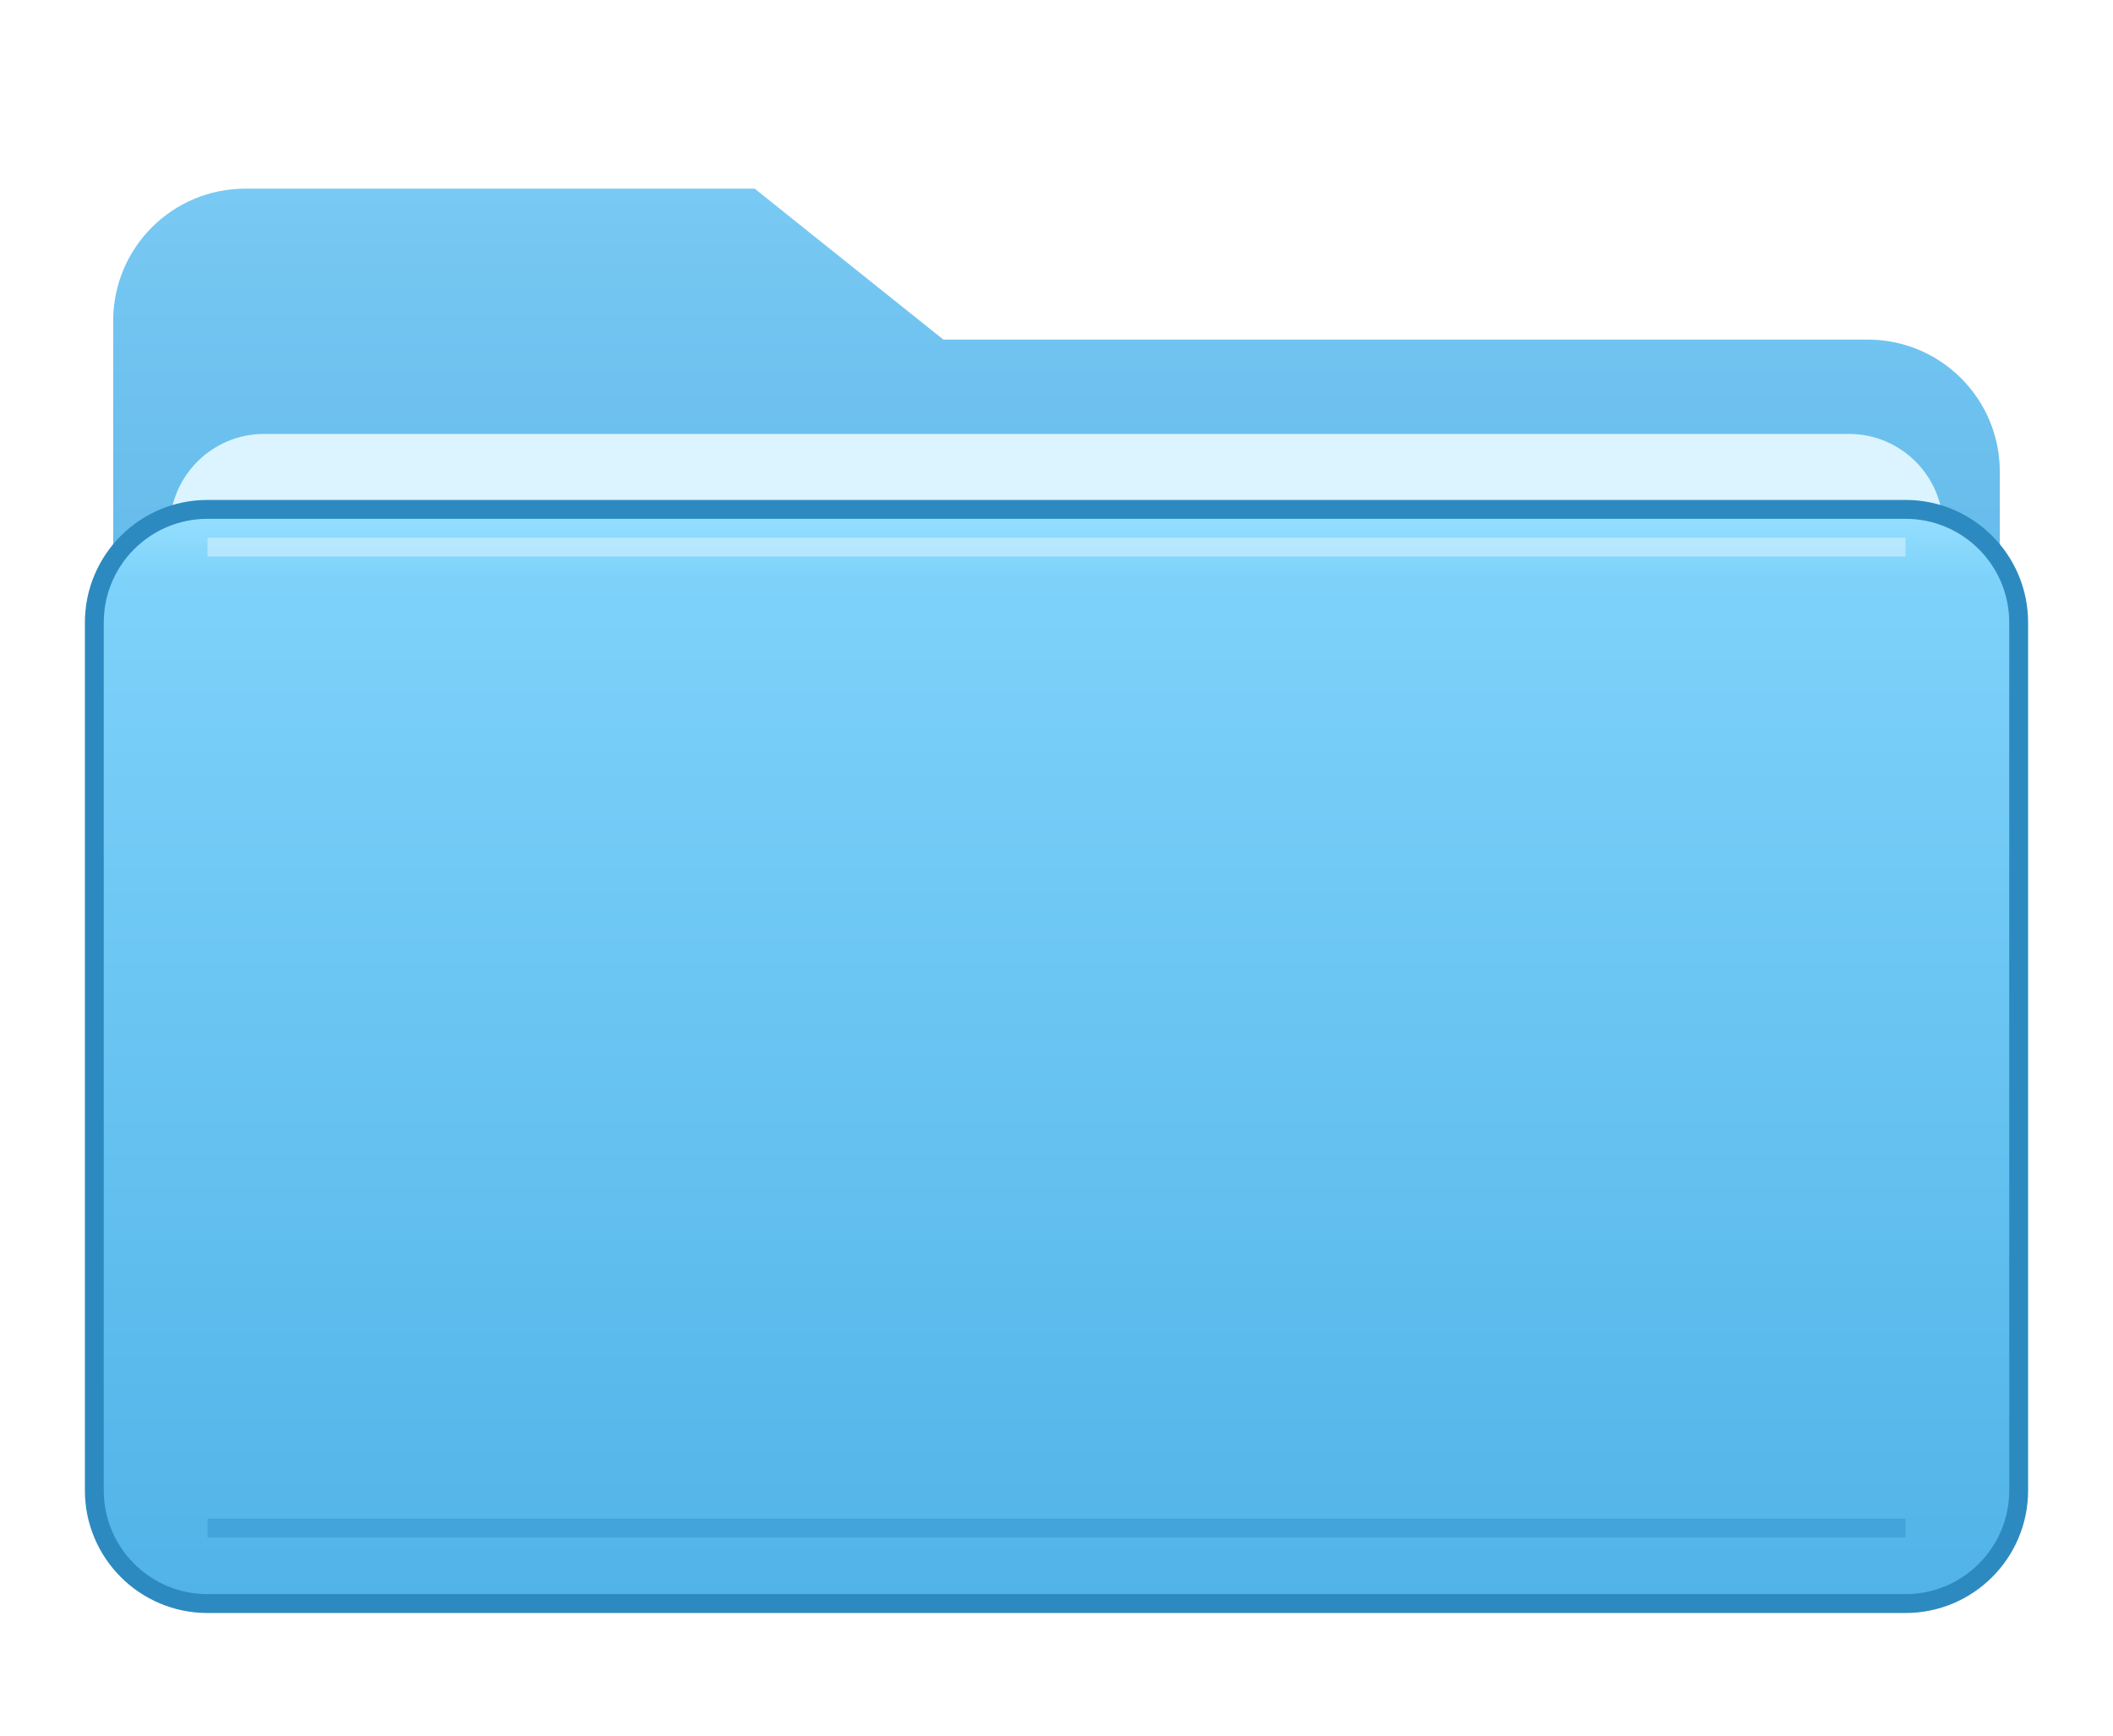
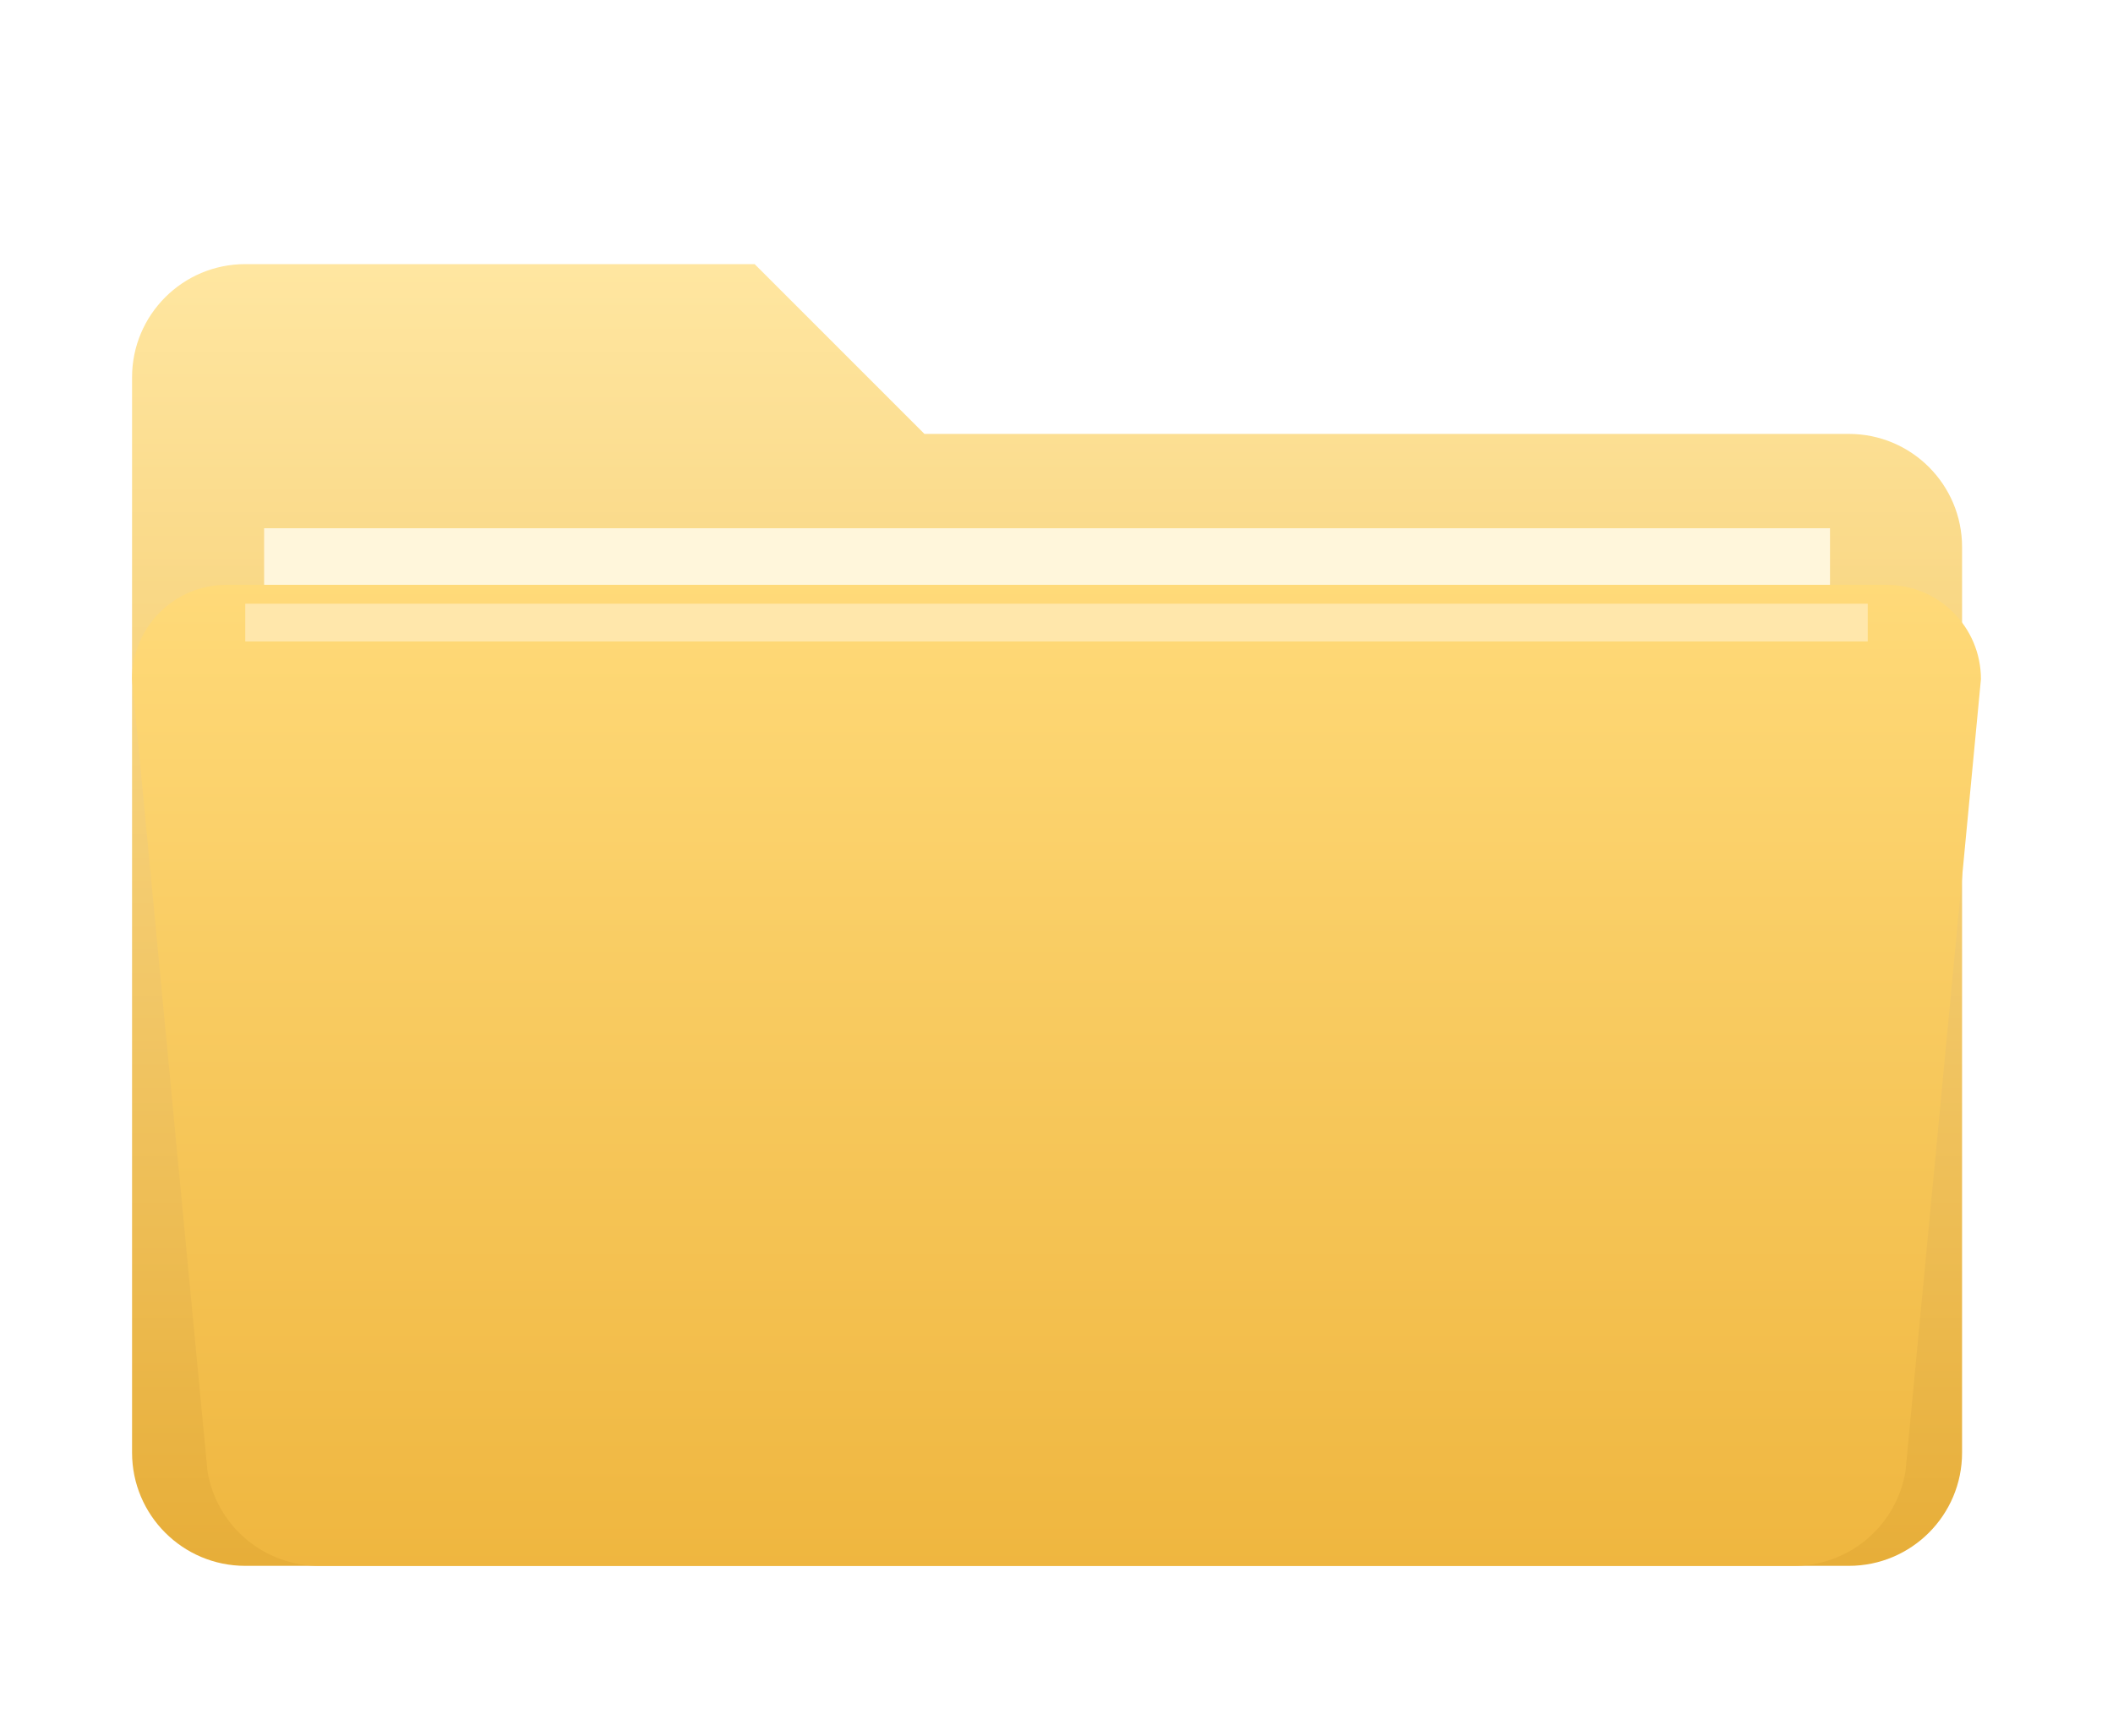
<svg xmlns="http://www.w3.org/2000/svg" width="112" height="92" viewBox="0 0 112 92">
  <defs>
-     <linearGradient id="back" x2="0" y2="1">
-       <stop stop-color="#78c9f3" />
-       <stop offset="1" stop-color="#3296d4" />
+     <linearGradient id="folder-back" x2="0" y2="1">
+       <stop stop-color="#ffe6a0" />
+       <stop offset="1" stop-color="#e7ae39" />
    </linearGradient>
-     <linearGradient id="front" x2="0" y2="1">
-       <stop stop-color="#96dfff" />
-       <stop offset=".06" stop-color="#7dd2fa" />
-       <stop offset="1" stop-color="#51b3e8" />
+     <linearGradient id="folder-front" x2="0" y2="1">
+       <stop stop-color="#ffda79" />
+       <stop offset="1" stop-color="#efb63f" />
    </linearGradient>
  </defs>
-   <path d="M6 17a7 7 0 0 1 7-7h27l10 8h49a7 7 0 0 1 7 7v52a7 7 0 0 1-7 7H13a7 7 0 0 1-7-7Z" fill="url(#back)" />
-   <path d="M9 28a5 5 0 0 1 5-5h84a5 5 0 0 1 5 5v47a5 5 0 0 1-5 5H14a5 5 0 0 1-5-5Z" fill="#dbf4ff" />
-   <rect x="5" y="27" width="102" height="58" rx="6" fill="url(#front)" stroke="#2c8ac0" stroke-width="1" />
-   <path d="M11 29h90" stroke="#ccf0ff" stroke-opacity=".65" />
-   <path d="M11 81h90" stroke="#3094cc" stroke-opacity=".5" />
+   <path d="M7 20a6 6 0 0 1 6-6h27l9 9h49a6 6 0 0 1 6 6v48a6 6 0 0 1-6 6H13a6 6 0 0 1-6-6Z" fill="url(#folder-back)" />
+   <path d="M14 28h83v42H14Z" fill="#fff6db" />
+   <path d="M7 36a5 5 0 0 1 5-5h88a5 5 0 0 1 5 5l-4 42a6 6 0 0 1-6 5H17a6 6 0 0 1-6-5Z" fill="url(#folder-front)" />
+   <path d="M13 33h86" stroke="#ffe7ab" stroke-width="2" />
</svg>
